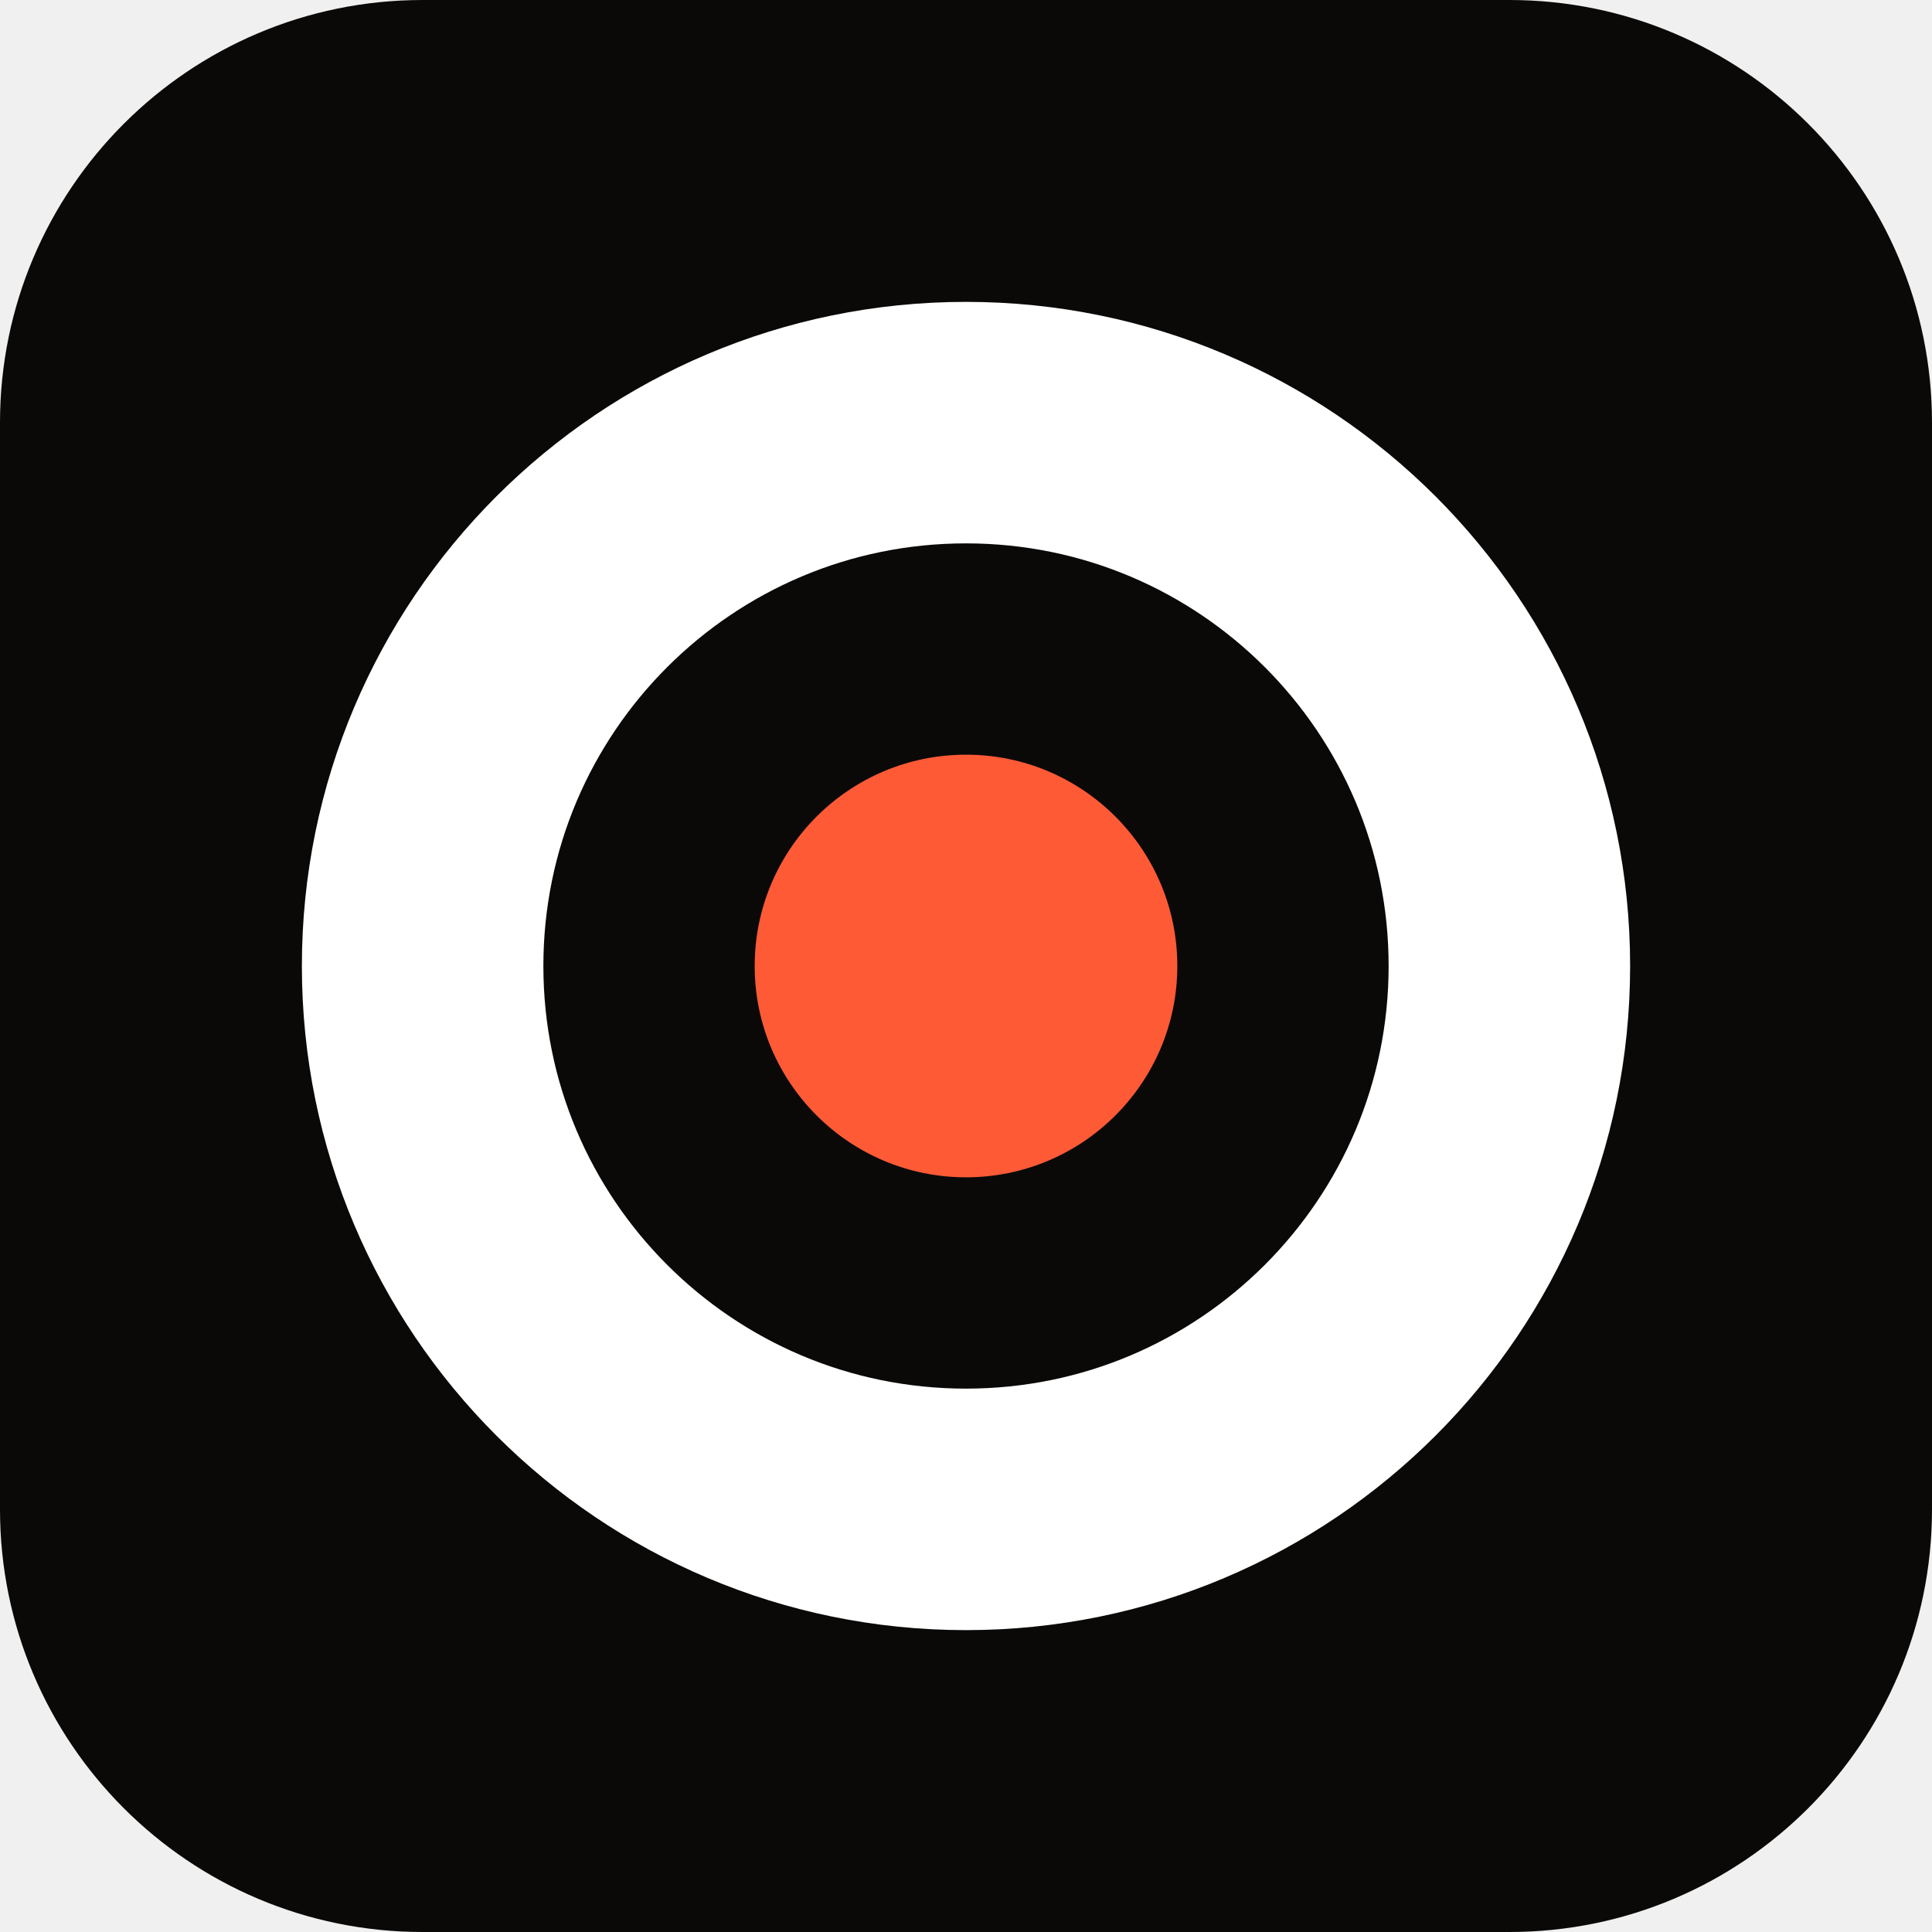
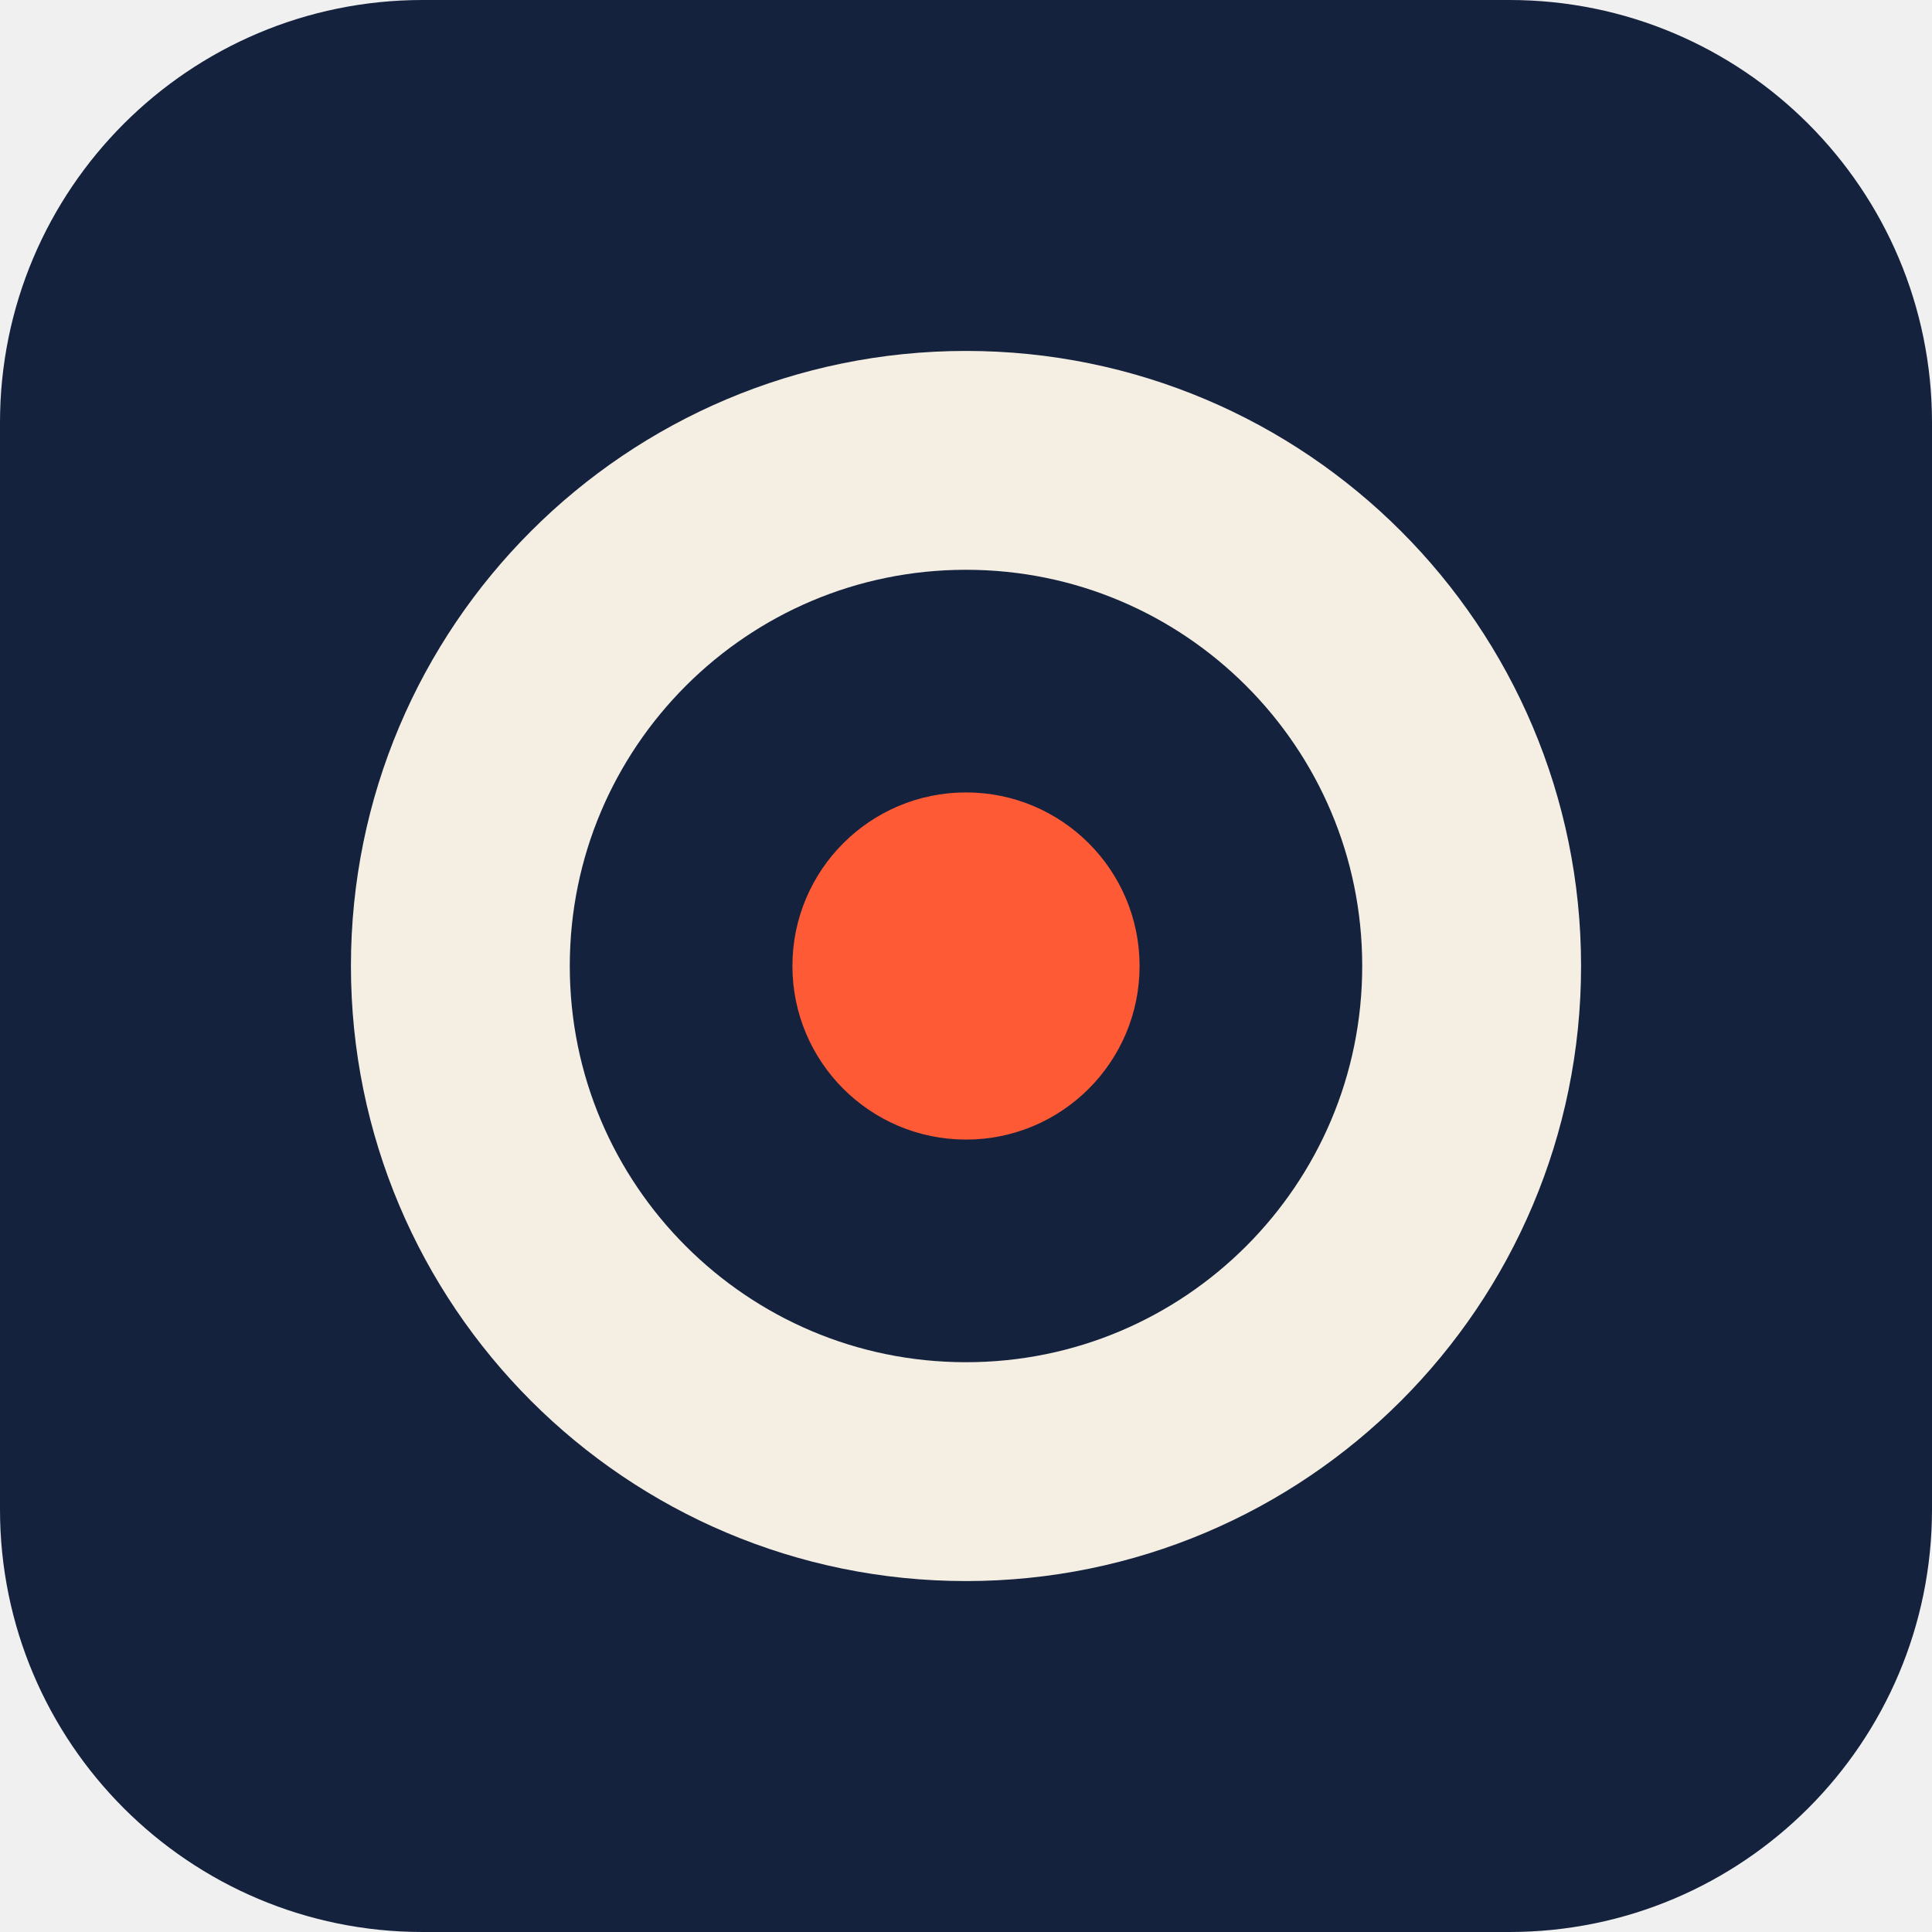
- <svg xmlns="http://www.w3.org/2000/svg" viewBox="0 0 64 64">
-   <rect width="64" height="64" rx="14" fill="#0a0908" />
-   <circle cx="32" cy="32" r="18" fill="none" stroke="#fff" stroke-width="8" />
-   <circle cx="32" cy="32" r="7" fill="#ff5a36" />
+ <svg xmlns="http://www.w3.org/2000/svg" viewBox="0 0 512 512">
+   <rect width="512" height="512" rx="112" fill="#14223d" />
+   <circle cx="256" cy="256" r="134" fill="none" stroke="#f4eee3" stroke-width="58" />
+   <circle cx="256" cy="256" r="46" fill="#ff5a36" />
</svg>
